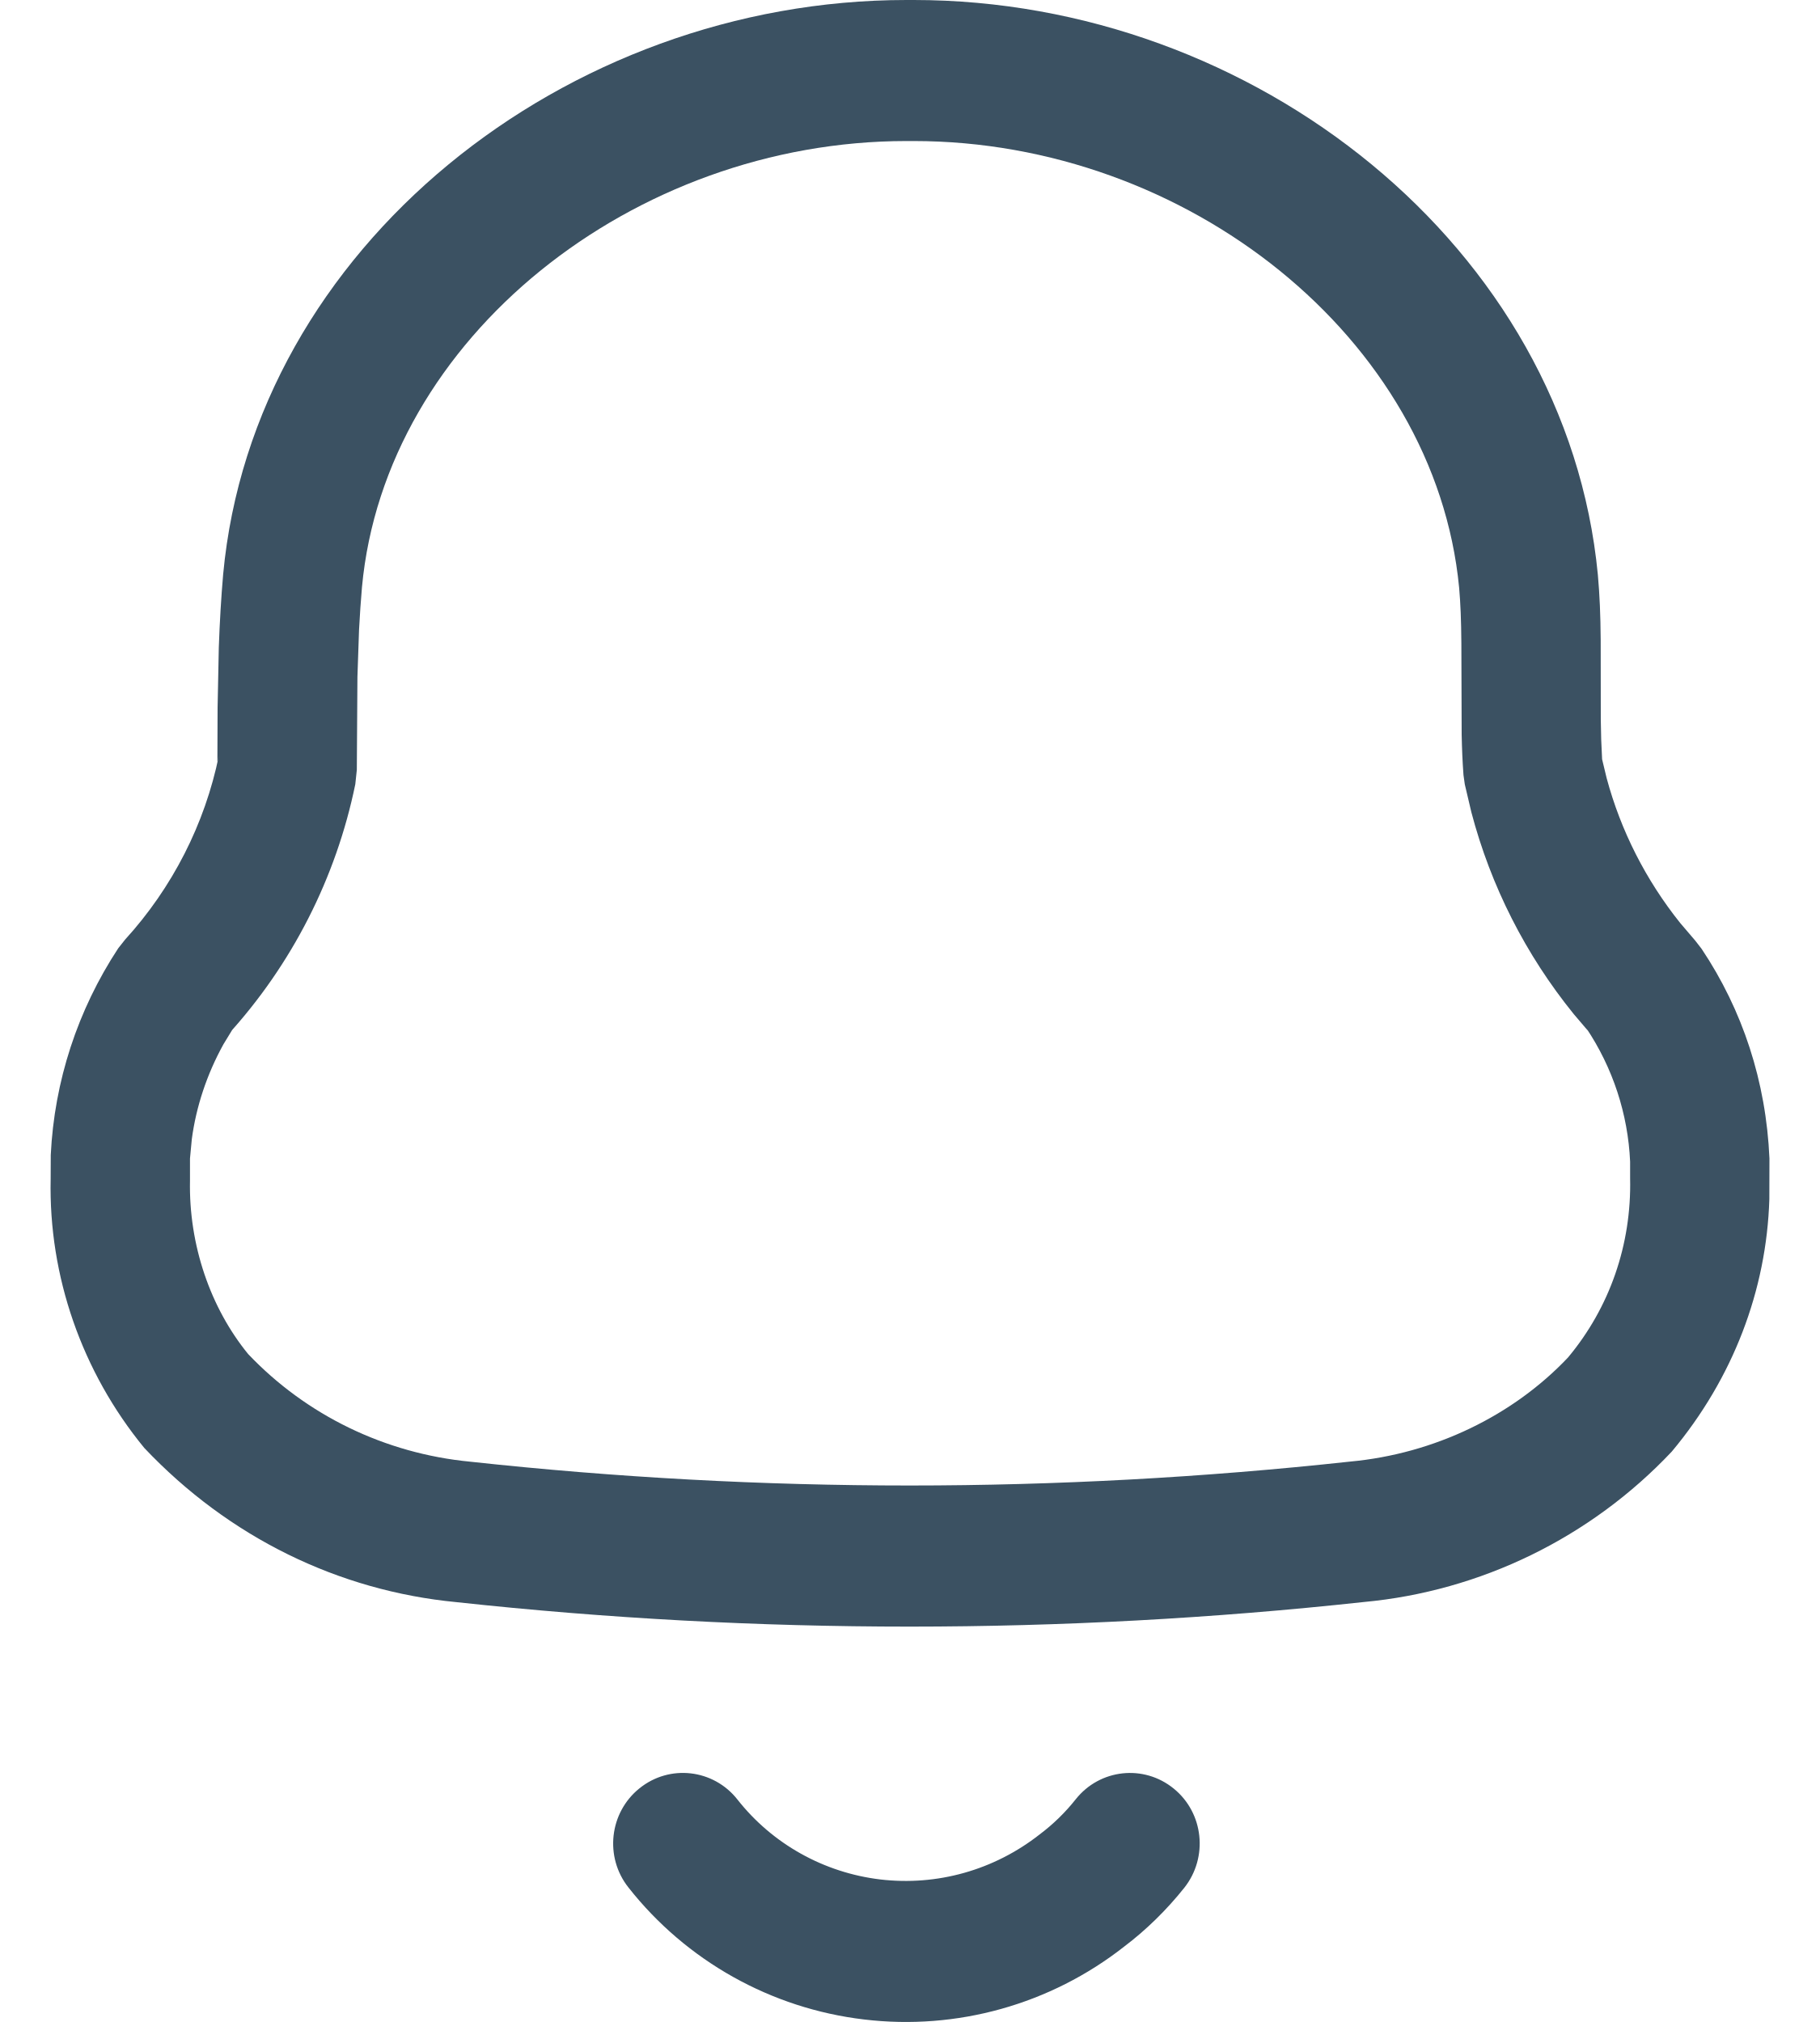
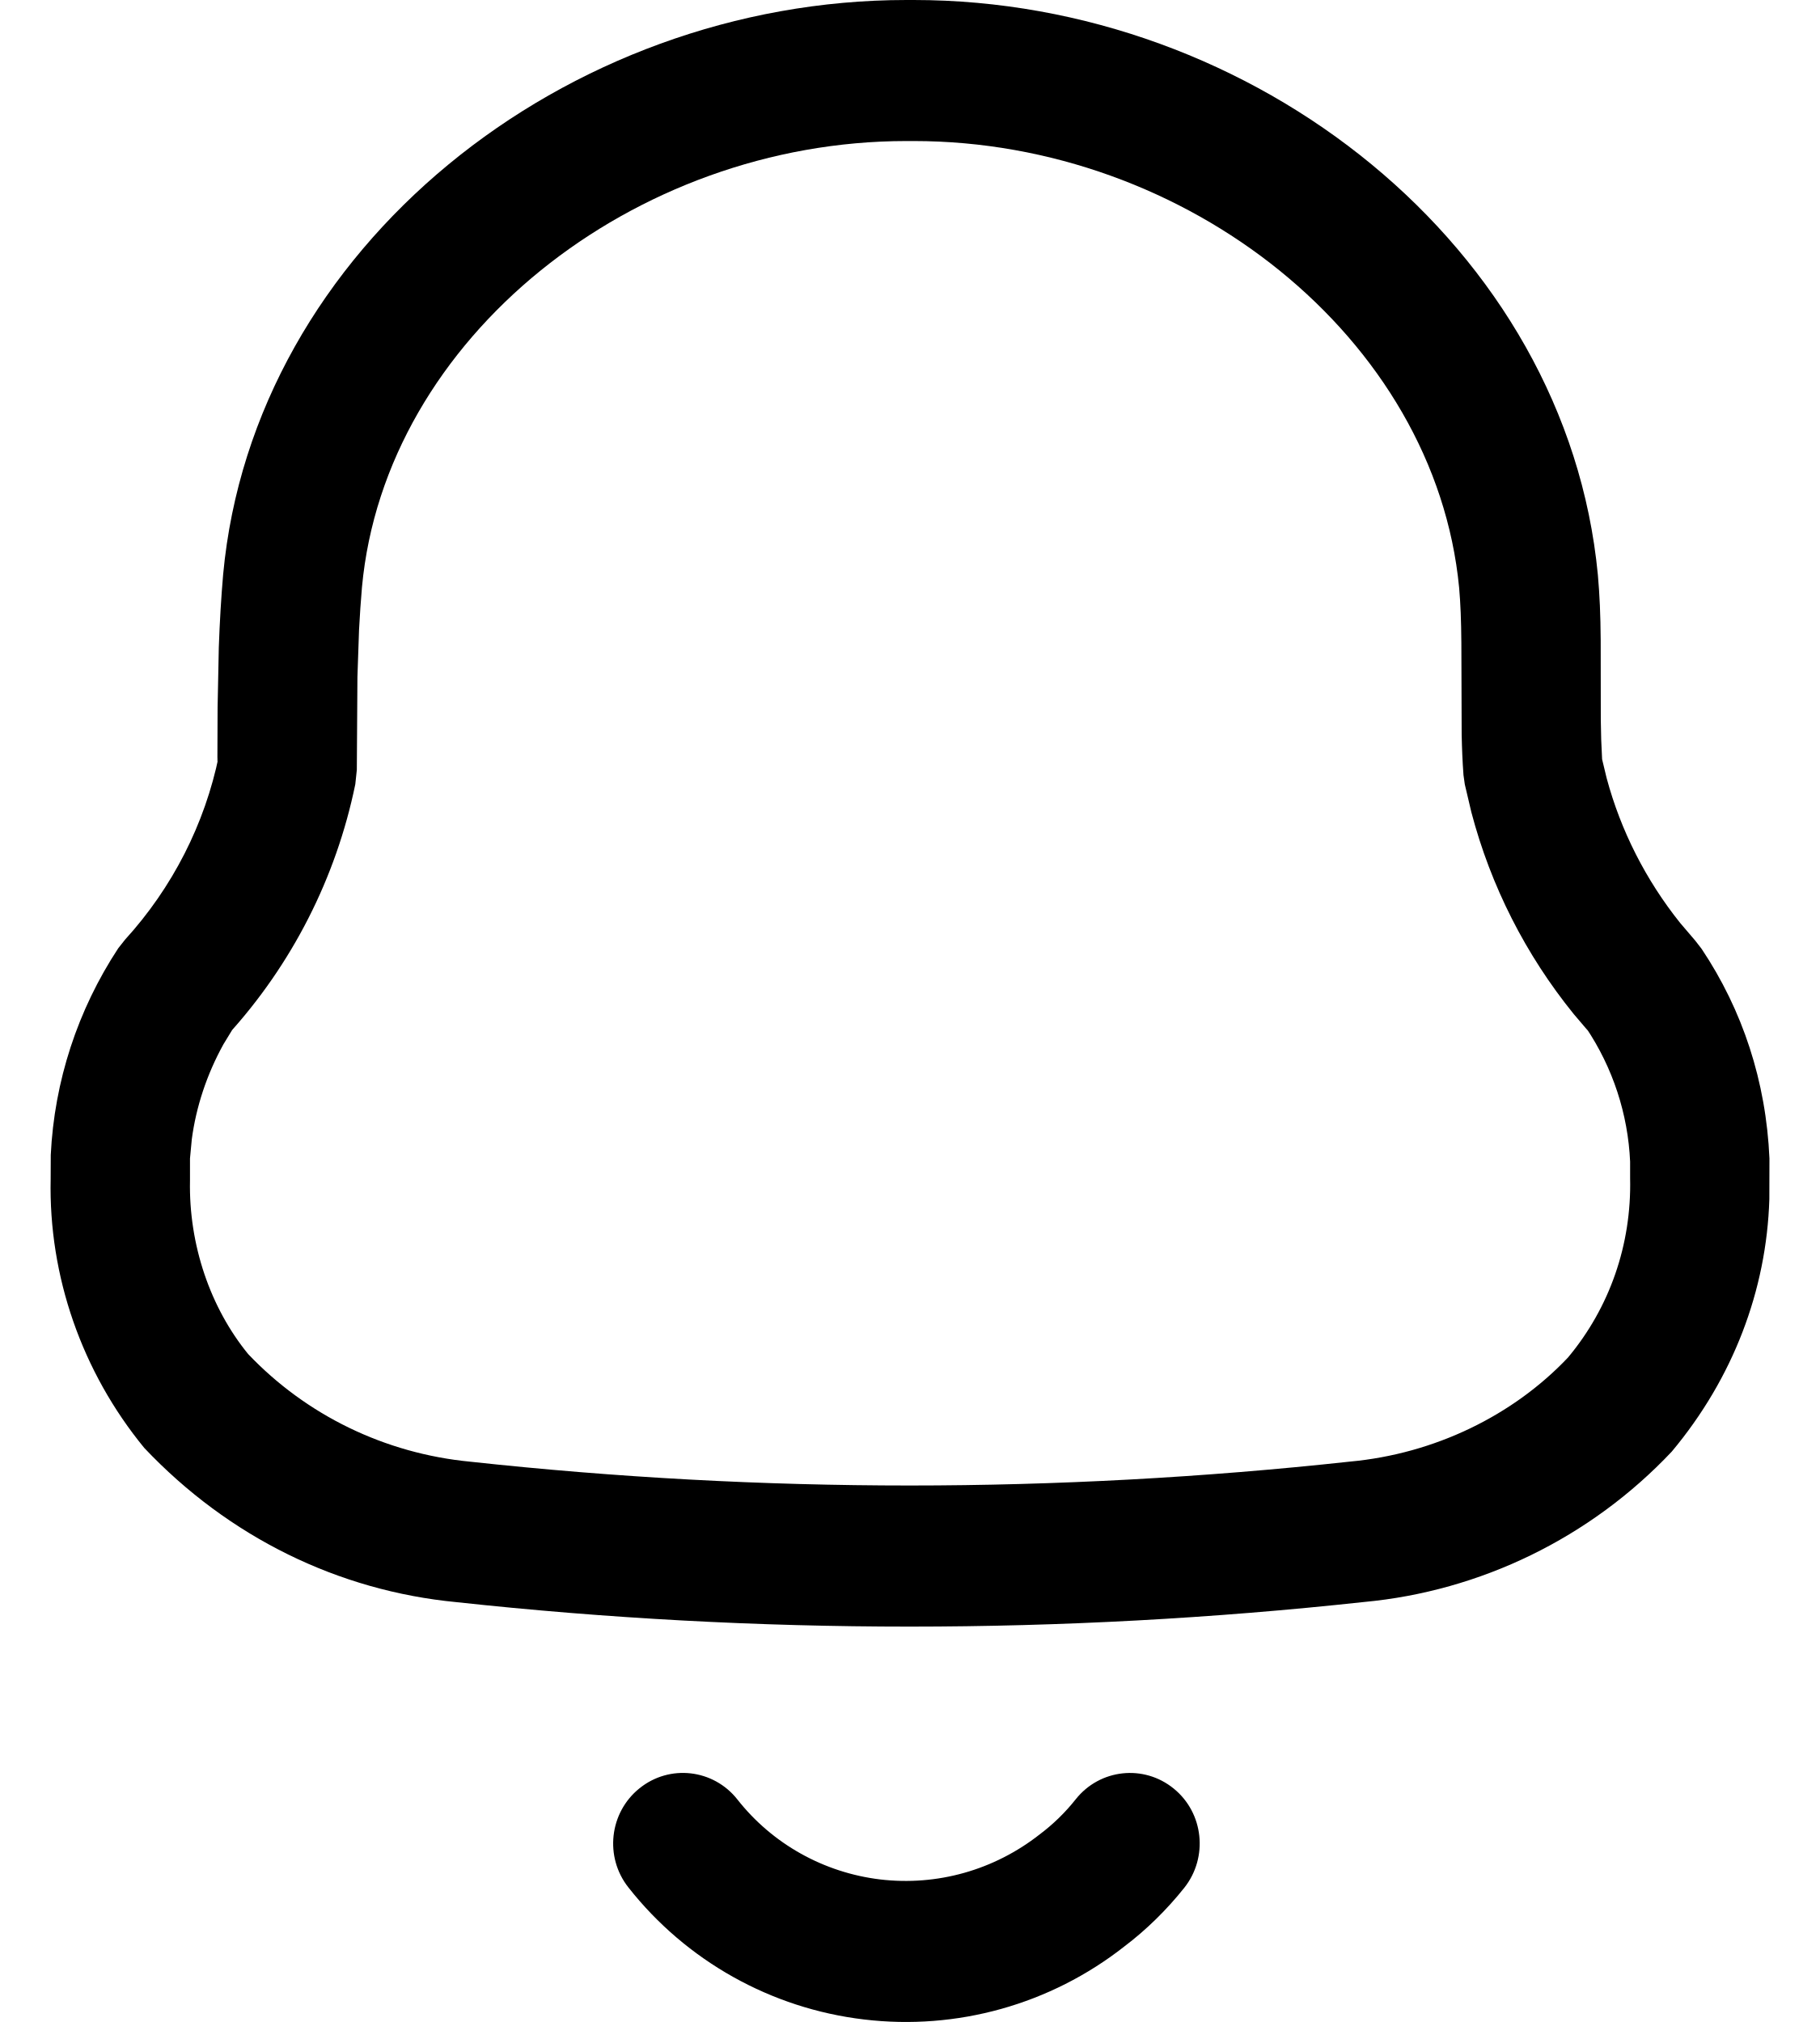
<svg xmlns="http://www.w3.org/2000/svg" width="18" height="20" viewBox="0 0 18 20" fill="none">
-   <path d="M11.608 17.691C11.905 17.932 11.951 18.371 11.713 18.672C11.537 18.893 11.333 19.092 11.117 19.255C10.389 19.826 9.464 20.085 8.545 19.975C7.626 19.866 6.787 19.396 6.215 18.669C5.977 18.368 6.026 17.929 6.324 17.689C6.622 17.448 7.056 17.498 7.293 17.799C7.638 18.238 8.147 18.523 8.706 18.59C9.267 18.656 9.831 18.499 10.283 18.144C10.416 18.044 10.536 17.927 10.639 17.797C10.877 17.497 11.311 17.449 11.608 17.691ZM2.152 7L2.164 6.404C2.173 6.149 2.187 5.912 2.207 5.681C2.507 2.445 5.596 0 8.965 0H9.036C12.403 0 15.493 2.443 15.803 5.685C15.821 5.891 15.829 6.075 15.831 6.332L15.832 7.12C15.833 7.192 15.834 7.255 15.836 7.314L15.845 7.51L15.89 7.697C16.03 8.218 16.278 8.705 16.616 9.128L16.767 9.305L16.829 9.385C17.235 9.992 17.467 10.698 17.5 11.459L17.499 11.862C17.471 12.763 17.14 13.633 16.534 14.358C15.731 15.21 14.643 15.739 13.487 15.846C10.502 16.17 7.49 16.17 4.513 15.847C3.349 15.735 2.264 15.207 1.427 14.322C0.809 13.569 0.48 12.621 0.501 11.662L0.502 11.424C0.537 10.695 0.768 9.99 1.169 9.38L1.237 9.294C1.705 8.78 2.026 8.151 2.165 7.473L2.15 7.534L2.152 7ZM9.036 1.395H8.965C6.267 1.395 3.808 3.341 3.58 5.807C3.568 5.942 3.559 6.082 3.551 6.229L3.535 6.696L3.529 7.615L3.514 7.757C3.324 8.683 2.887 9.541 2.249 10.24L2.299 10.183L2.21 10.329C2.045 10.627 1.939 10.95 1.897 11.268L1.879 11.459L1.879 11.677C1.866 12.314 2.081 12.936 2.454 13.393C3.029 13.998 3.807 14.377 4.652 14.458C7.539 14.772 10.453 14.772 13.351 14.457C14.187 14.38 14.964 14.002 15.508 13.427C15.92 12.933 16.137 12.31 16.122 11.654L16.122 11.49C16.101 11.019 15.951 10.561 15.687 10.167L15.703 10.193L15.565 10.031C15.089 9.444 14.744 8.764 14.552 8.034L14.487 7.758L14.474 7.666C14.464 7.53 14.459 7.41 14.456 7.265L14.453 6.361C14.451 6.13 14.445 5.976 14.431 5.813C14.194 3.341 11.734 1.395 9.036 1.395Z" fill="#3B5162" />
+   <path d="M11.608 17.691C11.905 17.932 11.951 18.371 11.713 18.672C11.537 18.893 11.333 19.092 11.117 19.255C10.389 19.826 9.464 20.085 8.545 19.975C7.626 19.866 6.787 19.396 6.215 18.669C5.977 18.368 6.026 17.929 6.324 17.689C6.622 17.448 7.056 17.498 7.293 17.799C7.638 18.238 8.147 18.523 8.706 18.59C9.267 18.656 9.831 18.499 10.283 18.144C10.416 18.044 10.536 17.927 10.639 17.797C10.877 17.497 11.311 17.449 11.608 17.691ZM2.152 7L2.164 6.404C2.173 6.149 2.187 5.912 2.207 5.681C2.507 2.445 5.596 0 8.965 0H9.036C12.403 0 15.493 2.443 15.803 5.685C15.821 5.891 15.829 6.075 15.831 6.332L15.832 7.12C15.833 7.192 15.834 7.255 15.836 7.314L15.845 7.51L15.89 7.697C16.03 8.218 16.278 8.705 16.616 9.128L16.767 9.305L16.829 9.385C17.235 9.992 17.467 10.698 17.5 11.459L17.499 11.862C17.471 12.763 17.14 13.633 16.534 14.358C15.731 15.21 14.643 15.739 13.487 15.846C10.502 16.17 7.49 16.17 4.513 15.847C3.349 15.735 2.264 15.207 1.427 14.322C0.809 13.569 0.48 12.621 0.501 11.662L0.502 11.424C0.537 10.695 0.768 9.99 1.169 9.38L1.237 9.294C1.705 8.78 2.026 8.151 2.165 7.473L2.15 7.534L2.152 7ZM9.036 1.395H8.965C6.267 1.395 3.808 3.341 3.58 5.807C3.568 5.942 3.559 6.082 3.551 6.229L3.535 6.696L3.529 7.615L3.514 7.757C3.324 8.683 2.887 9.541 2.249 10.24L2.299 10.183L2.21 10.329C2.045 10.627 1.939 10.95 1.897 11.268L1.879 11.459L1.879 11.677C1.866 12.314 2.081 12.936 2.454 13.393C3.029 13.998 3.807 14.377 4.652 14.458C7.539 14.772 10.453 14.772 13.351 14.457C14.187 14.38 14.964 14.002 15.508 13.427C15.92 12.933 16.137 12.31 16.122 11.654L16.122 11.49C16.101 11.019 15.951 10.561 15.687 10.167L15.703 10.193L15.565 10.031C15.089 9.444 14.744 8.764 14.552 8.034L14.487 7.758L14.474 7.666C14.464 7.53 14.459 7.41 14.456 7.265L14.453 6.361C14.451 6.13 14.445 5.976 14.431 5.813C14.194 3.341 11.734 1.395 9.036 1.395Z" fill="currentColor" />
</svg>
